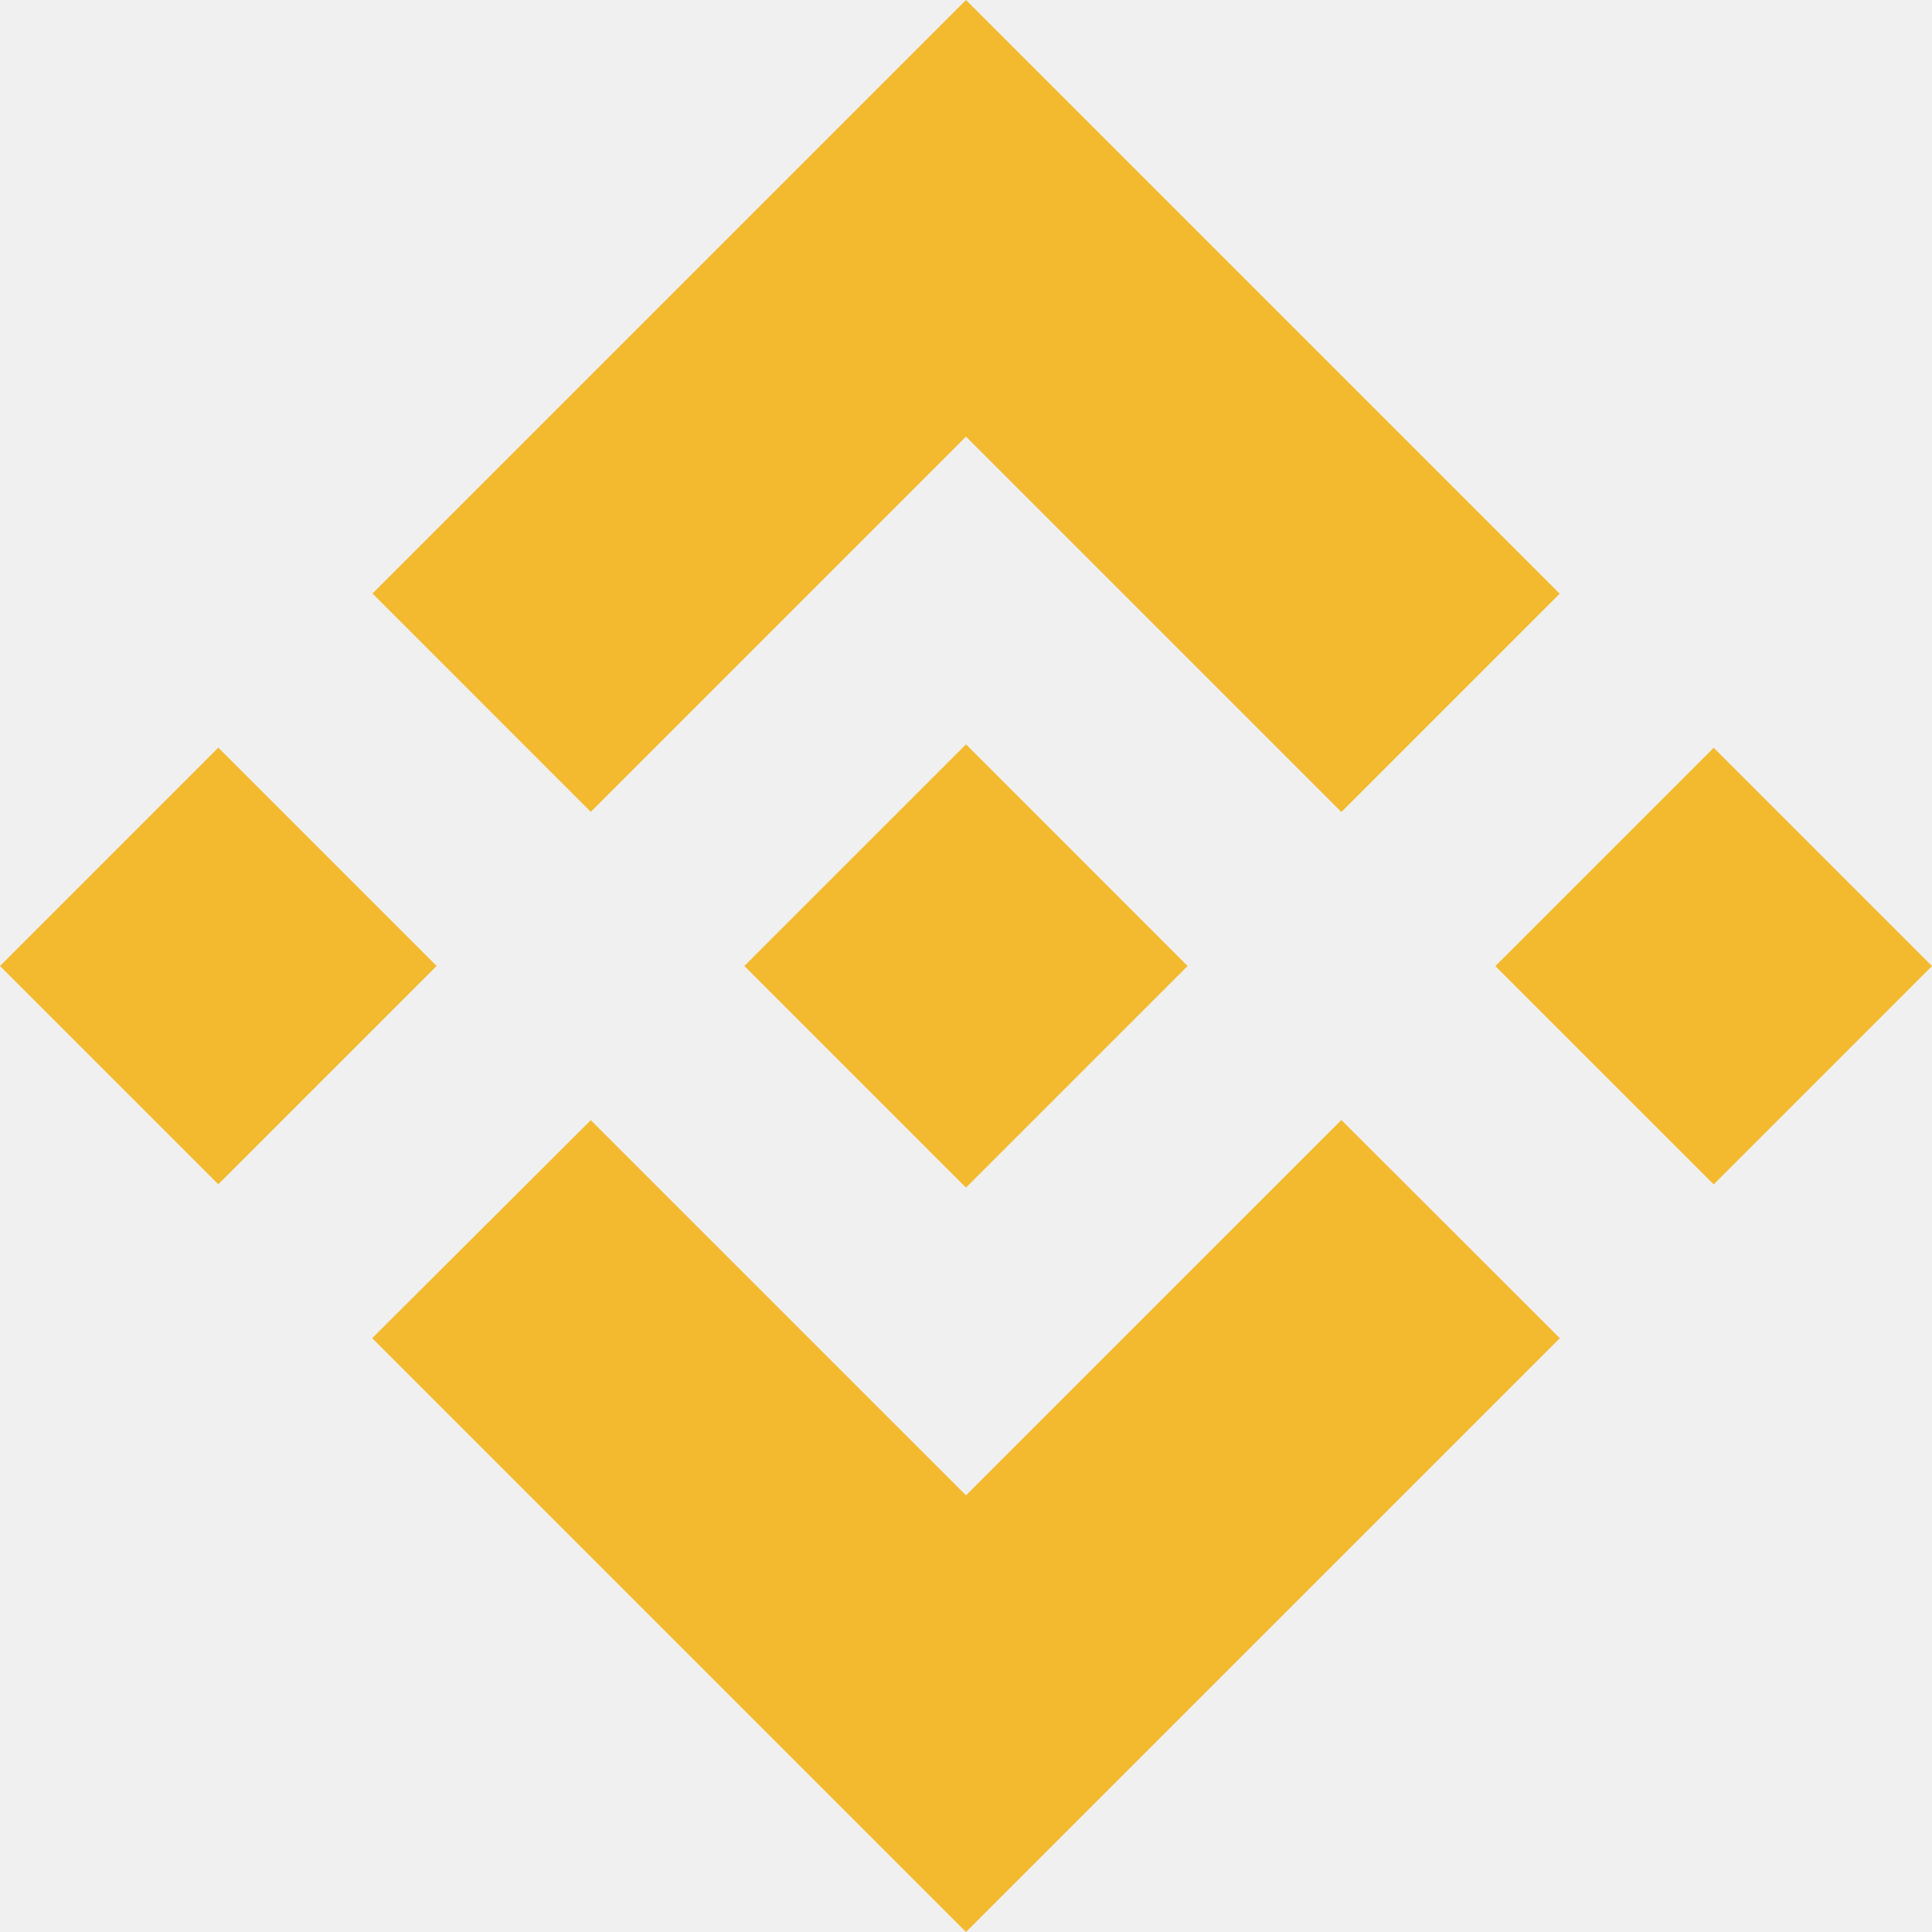
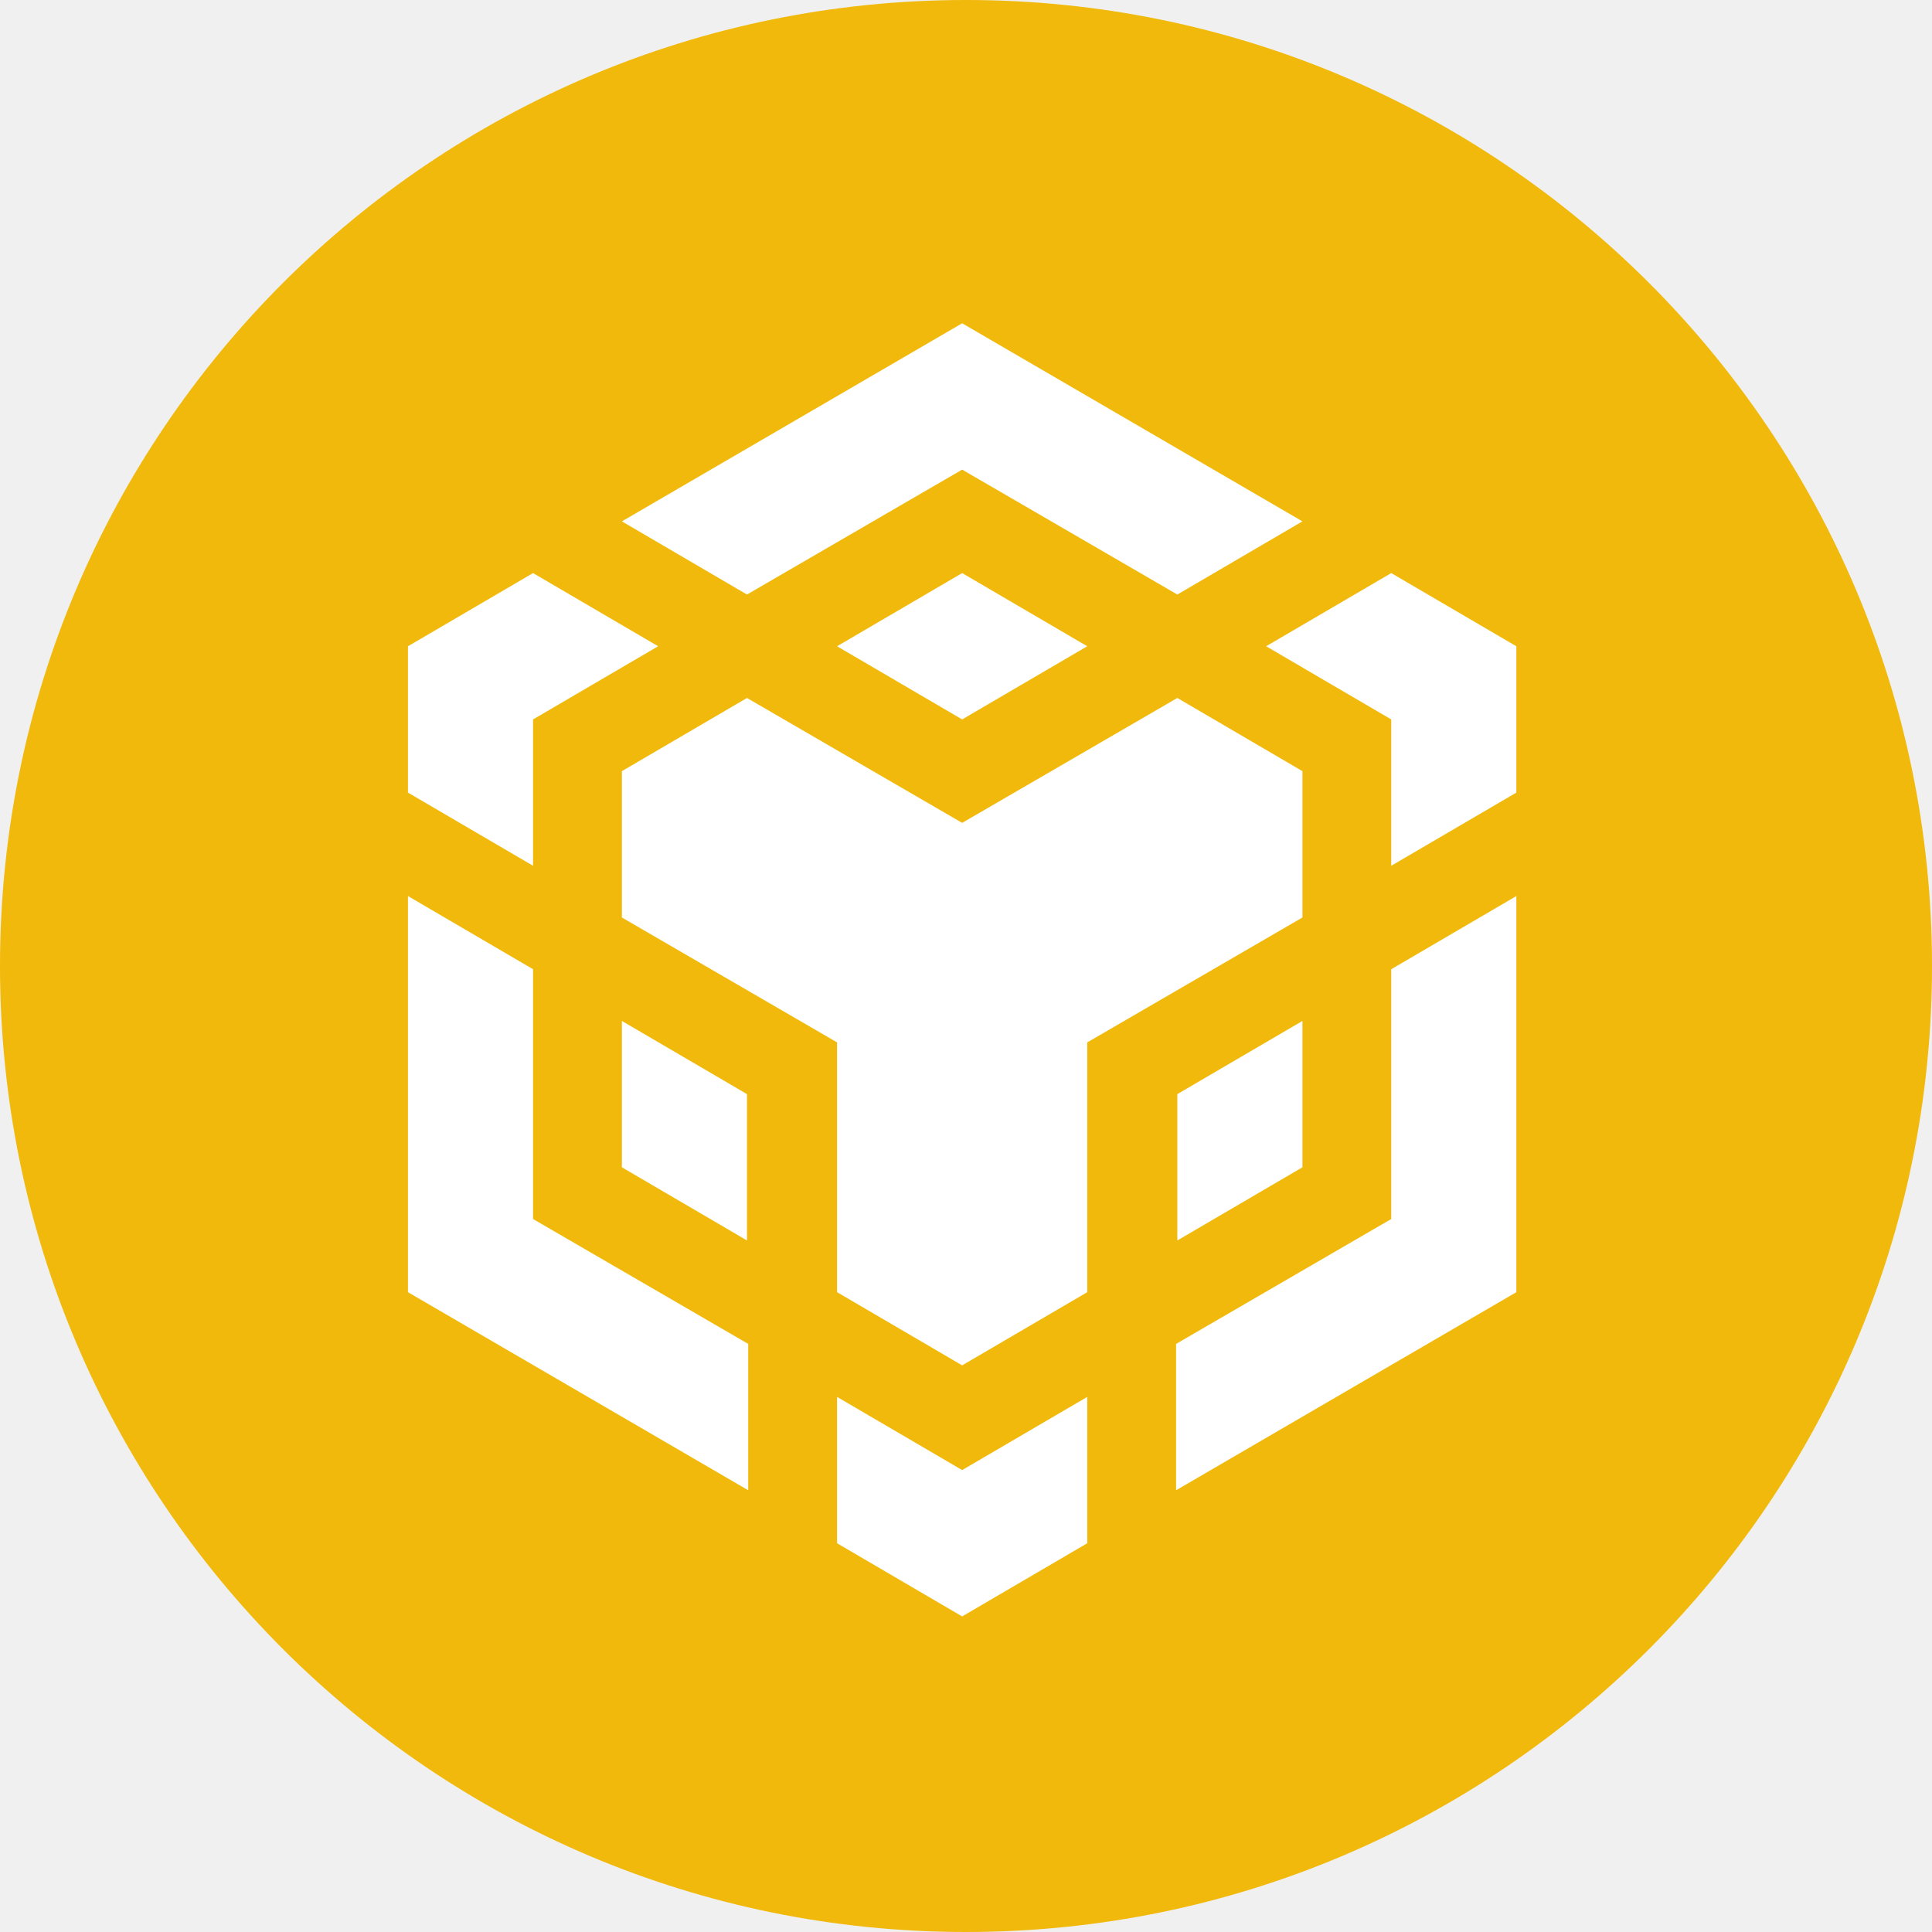
- <svg xmlns="http://www.w3.org/2000/svg" viewBox="0 0 2500.01 2500">
-   <defs>
-     <style>.cls-1{fill:#f3ba2f;}</style>
-   </defs>
-   <g id="Layer_2" data-name="Layer 2">
-     <g id="Layer_1-2" data-name="Layer 1">
-       <path class="cls-1" d="M764.48,1050.52,1250,565l485.75,485.73,282.5-282.5L1250,0,482,768l282.49,282.5M0,1250,282.51,967.45,565,1249.94,282.49,1532.45Zm764.48,199.51L1250,1935l485.74-485.72,282.65,282.35-.14.15L1250,2500,482,1732l-.4-.4,282.91-282.12M1935,1250.12l282.51-282.51L2500,1250.1,2217.5,1532.61Z" />
-       <path class="cls-1" d="M1536.52,1249.85h.12L1250,963.19,1038.13,1175h0l-24.34,24.35-50.2,50.21-.4.39.4.41L1250,1536.81l286.66-286.66.14-.16-.26-.14" />
-     </g>
-   </g>
+ <svg xmlns="http://www.w3.org/2000/svg" width="96" height="96" viewBox="0 0 96 96" fill="none">
+   <circle cx="48" cy="48" r="48" fill="#F0B90B" />
+   <path d="M30.901 25.906L47.809 16.064L64.717 25.906L58.501 29.542L47.809 23.335L37.117 29.542L30.901 25.906ZM64.717 38.318L58.501 34.682L47.809 40.888L37.117 34.682L30.901 38.318V45.59L41.593 51.796V64.208L47.809 67.844L54.025 64.208V51.796L64.717 45.59V38.318ZM64.717 58.002V50.73L58.501 54.366V61.638L64.717 58.002ZM69.13 60.572L58.439 66.778V74.05L75.347 64.208V44.524L69.13 48.16V60.572ZM62.914 32.112L69.13 35.748V43.02L75.347 39.384V32.112L69.13 28.476L62.914 32.112ZM41.593 69.411V76.683L47.809 80.319L54.025 76.683V69.411L47.809 73.047L41.593 69.411ZM30.901 58.002L37.117 61.638V54.366L30.901 50.73V58.002ZM41.593 32.112L47.809 35.748L54.025 32.112L47.809 28.476L41.593 32.112ZM26.487 35.748L32.703 32.112L26.487 28.476L20.271 32.112V39.384L26.487 43.02V35.748ZM26.487 48.16L20.271 44.524V64.208L37.179 74.05V66.778L26.487 60.572V48.16Z" fill="white" />
</svg>
